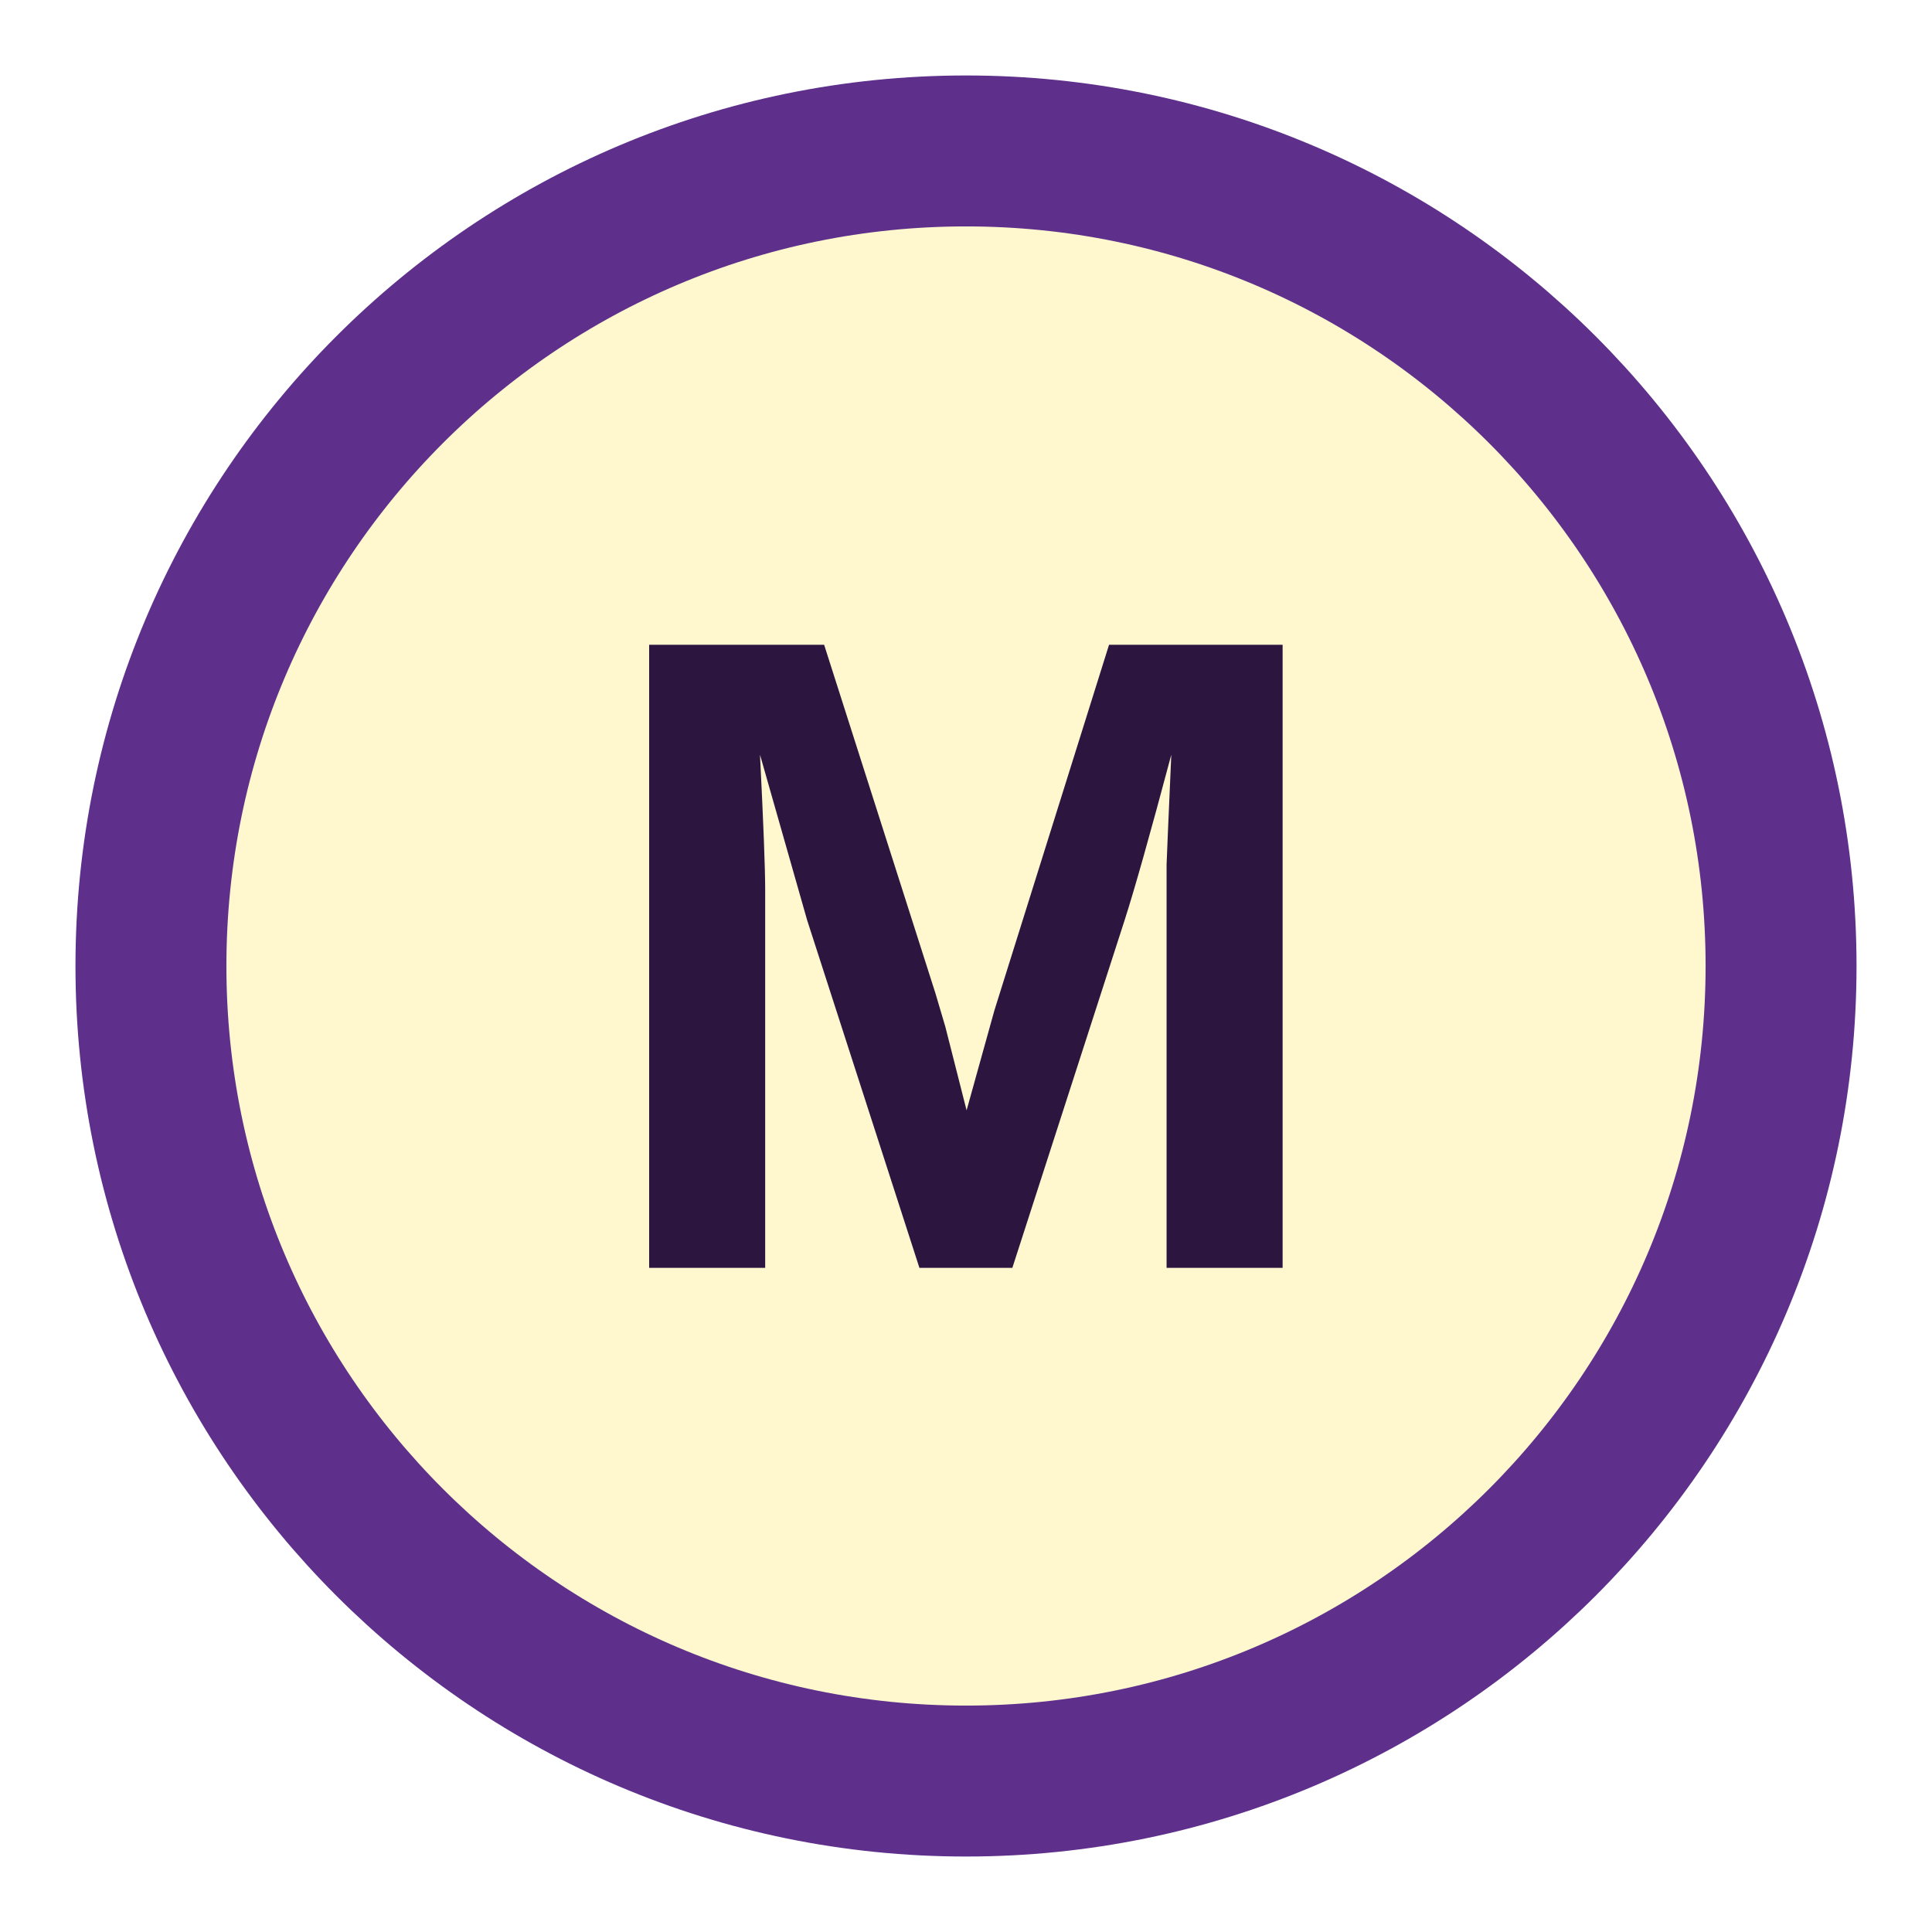
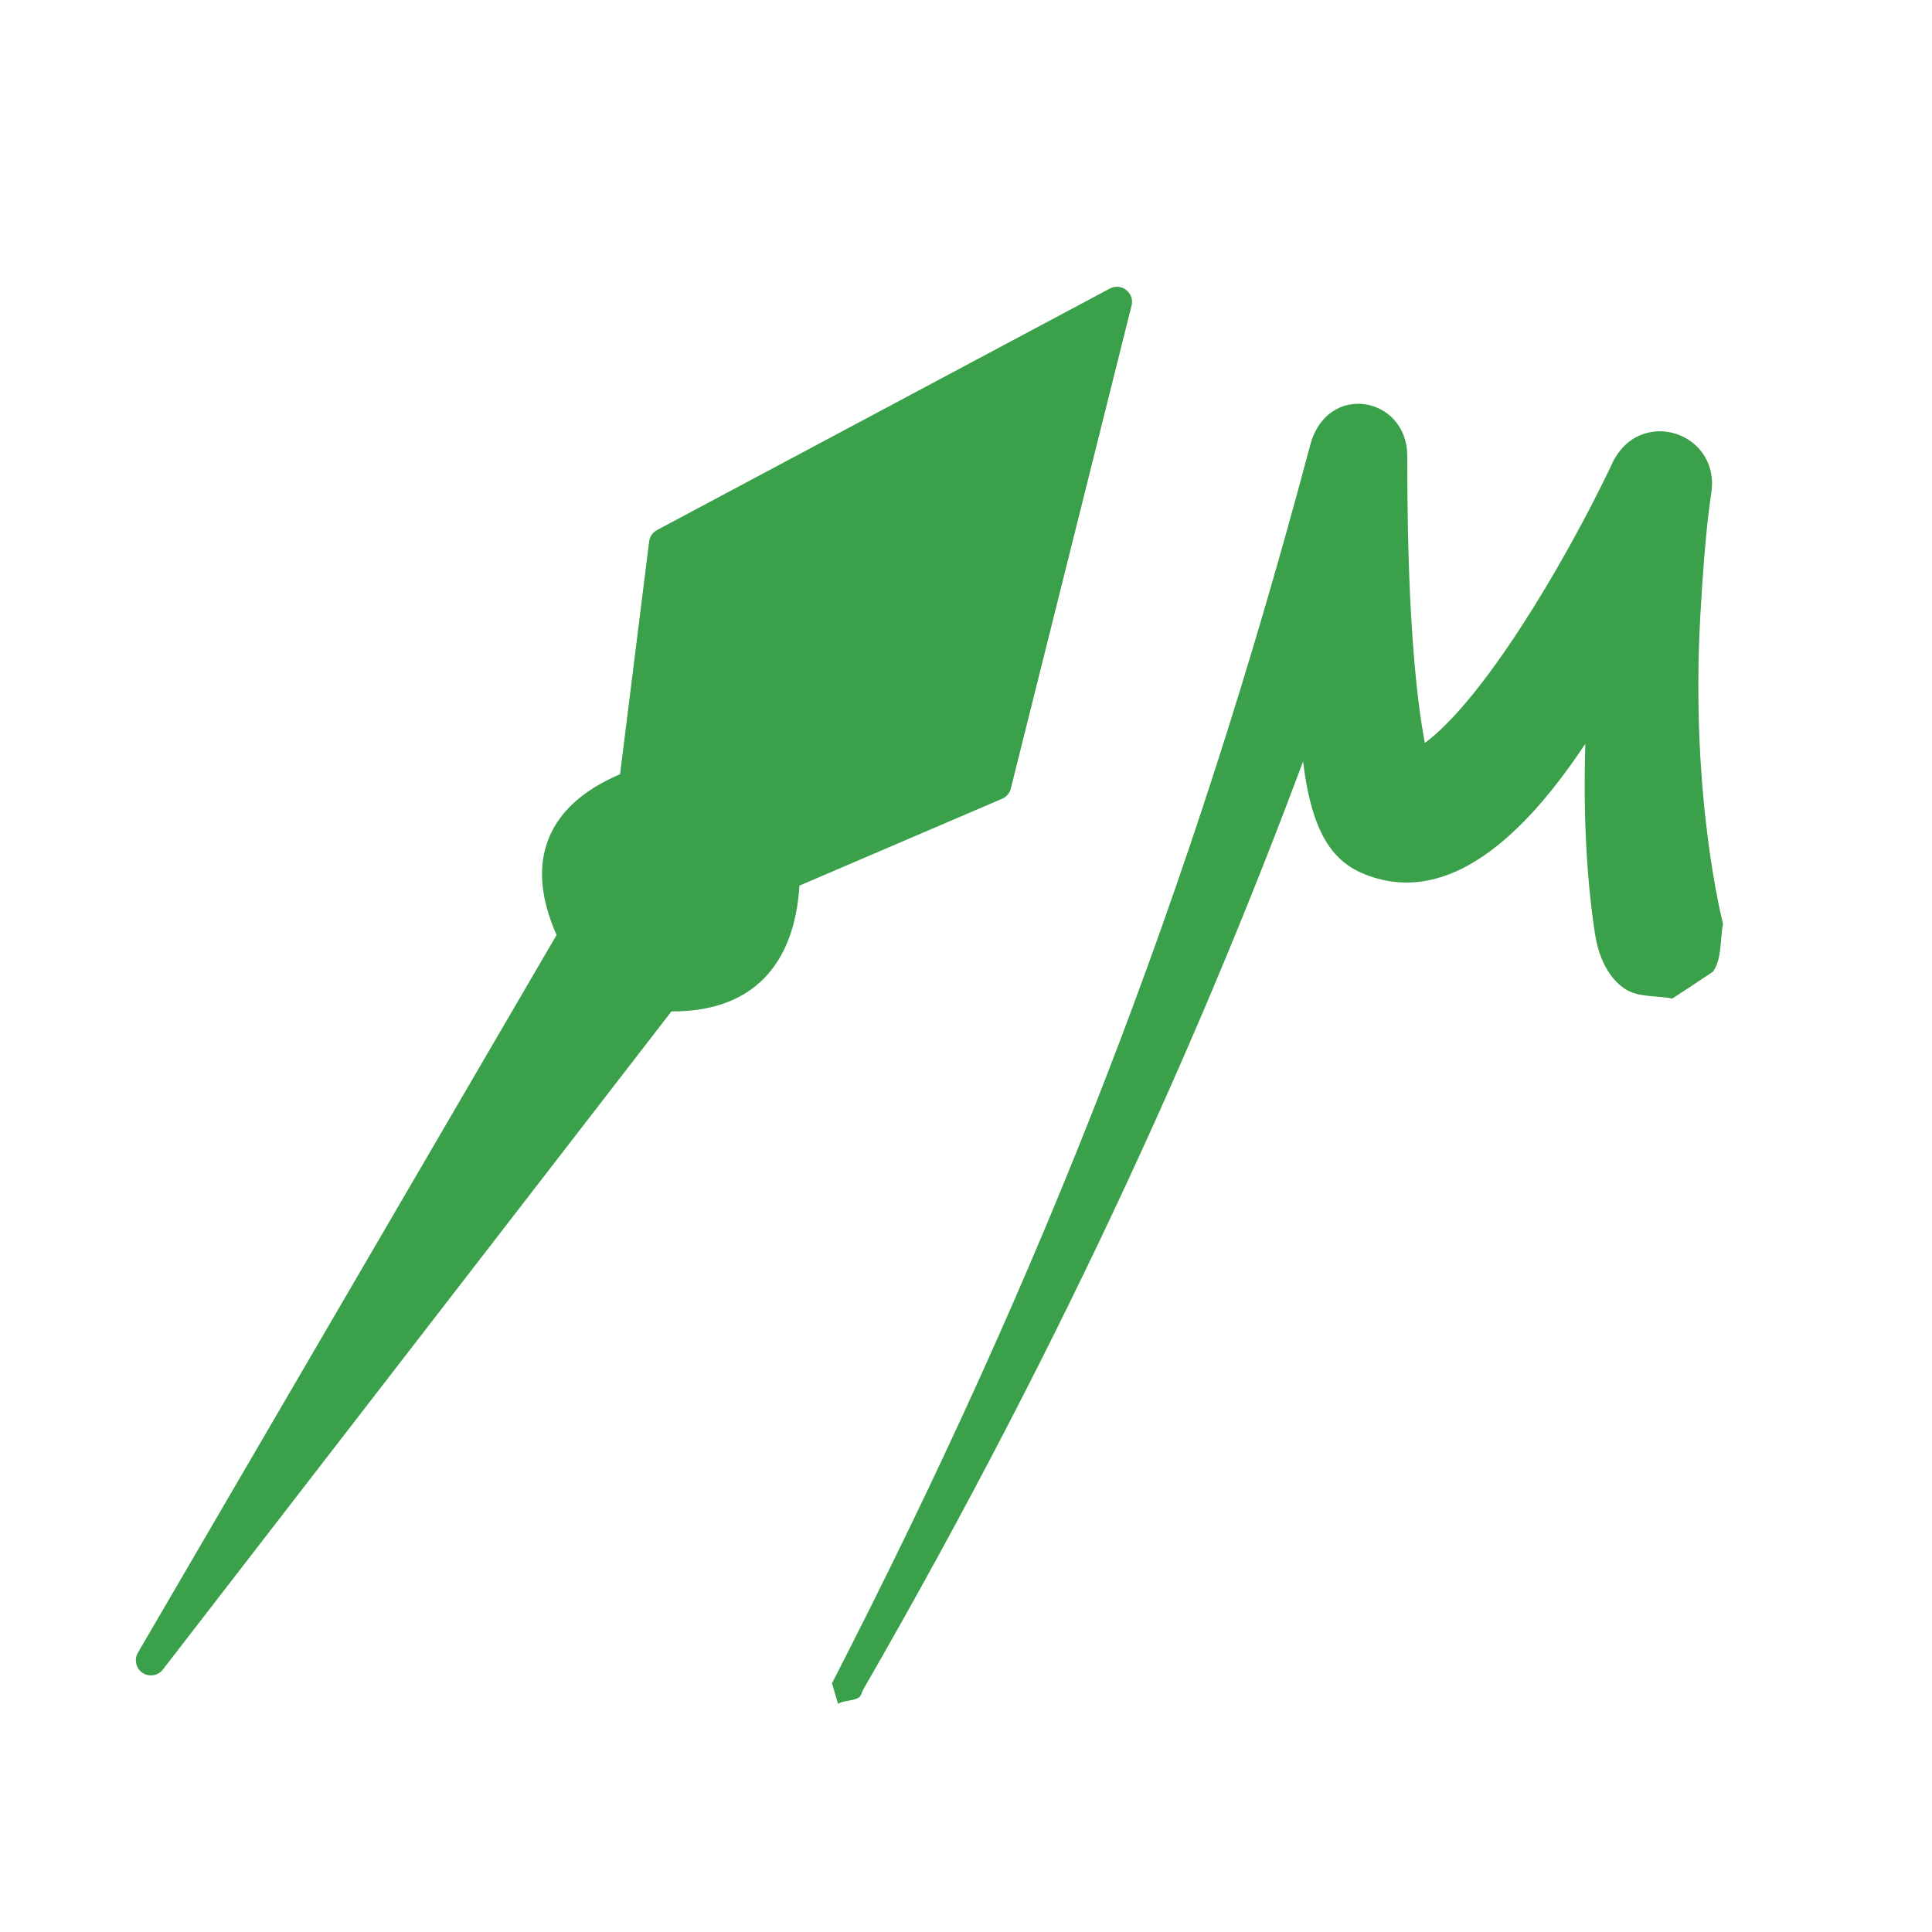
- <svg xmlns="http://www.w3.org/2000/svg" viewBox="0 0 64 64">
-   <circle cx="32" cy="32" r="27" fill="#fff8cf" stroke="#5e308c" stroke-width="5" />
-   <text x="32" y="42" text-anchor="middle" font-family="Arial, sans-serif" font-size="30" font-weight="700" fill="#2c163f">M</text>
+ <svg xmlns="http://www.w3.org/2000/svg" width="100%" height="100%" viewBox="0 0 64 64" version="1.1" xml:space="preserve" style="fill-rule:evenodd;clip-rule:evenodd;stroke-linecap:round;stroke-linejoin:round;stroke-miterlimit:1.5;">
+   <g transform="matrix(1,0,0,1,-2,1)">
+     <path d="M45.166,24.227C42.024,32.64 37.522,42.949 30.594,54.971C30.542,55.061 30.529,55.189 30.439,55.24C30.233,55.355 29.966,55.323 29.76,55.439L29.561,54.76C36.619,41.015 41.464,28.551 45.403,13.742C45.961,11.644 48.595,12.125 48.617,14.08C48.627,14.916 48.573,20.293 49.2,23.611C51.111,22.196 53.75,17.813 55.367,14.438C55.37,14.43 55.603,13.796 56.196,13.482C57.334,12.881 58.842,13.731 58.704,15.201C58.679,15.472 58.494,16.355 58.324,19.424C57.989,25.489 59.08,29.595 59.078,29.606C58.97,30.132 59.051,30.737 58.751,31.181C58.742,31.195 57.402,32.08 57.394,32.078C56.868,31.971 56.263,32.051 55.819,31.751C55.681,31.658 55.031,31.219 54.834,29.923C54.52,27.853 54.455,25.698 54.515,23.639C52.48,26.71 49.975,29.028 47.255,27.98C46.188,27.568 45.465,26.675 45.166,24.227Z" style="fill:rgb(58,161,74);" />
+   </g>
+   <g transform="matrix(1,0,0,1,3,0)">
+     <path d="M2,55L16,31C14.849,28.613 15.524,26.95 18,26L19,18L34,10L30,26L23,29C22.918,31.702 21.645,33.101 19,33L2,55Z" style="fill:rgb(58,161,74);stroke:rgb(58,161,74);stroke-width:1px;" />
+   </g>
</svg>
